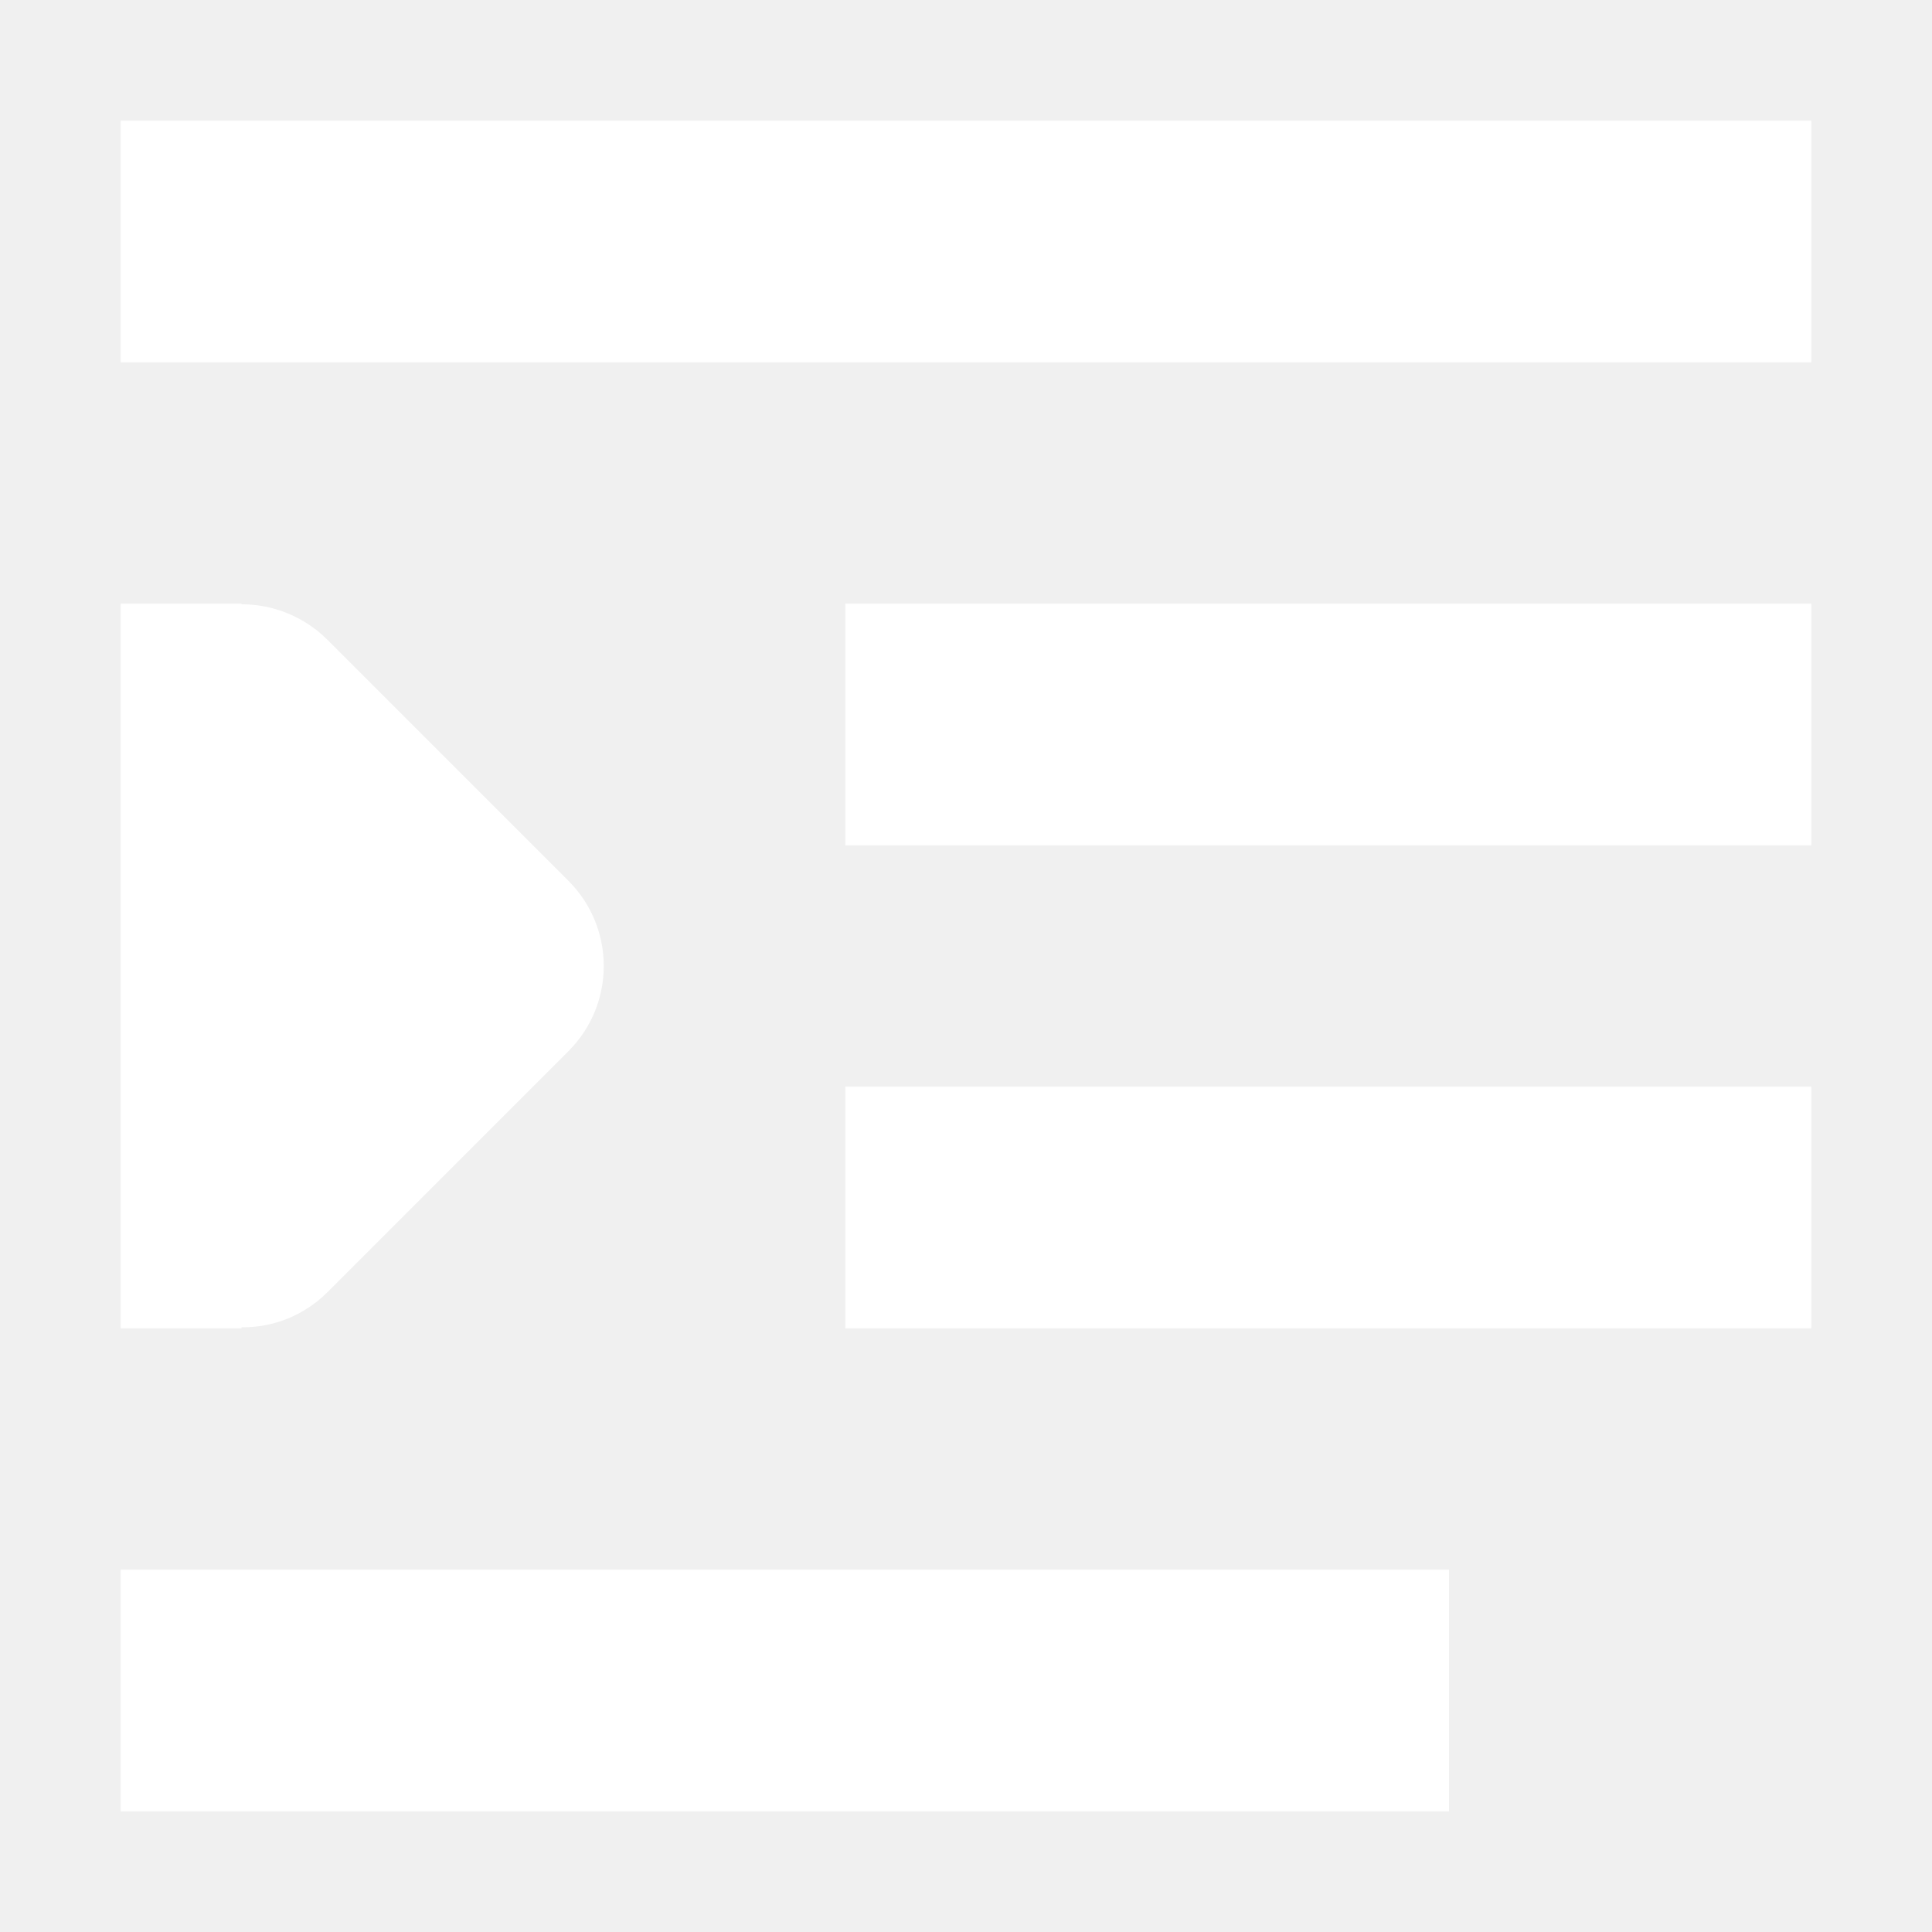
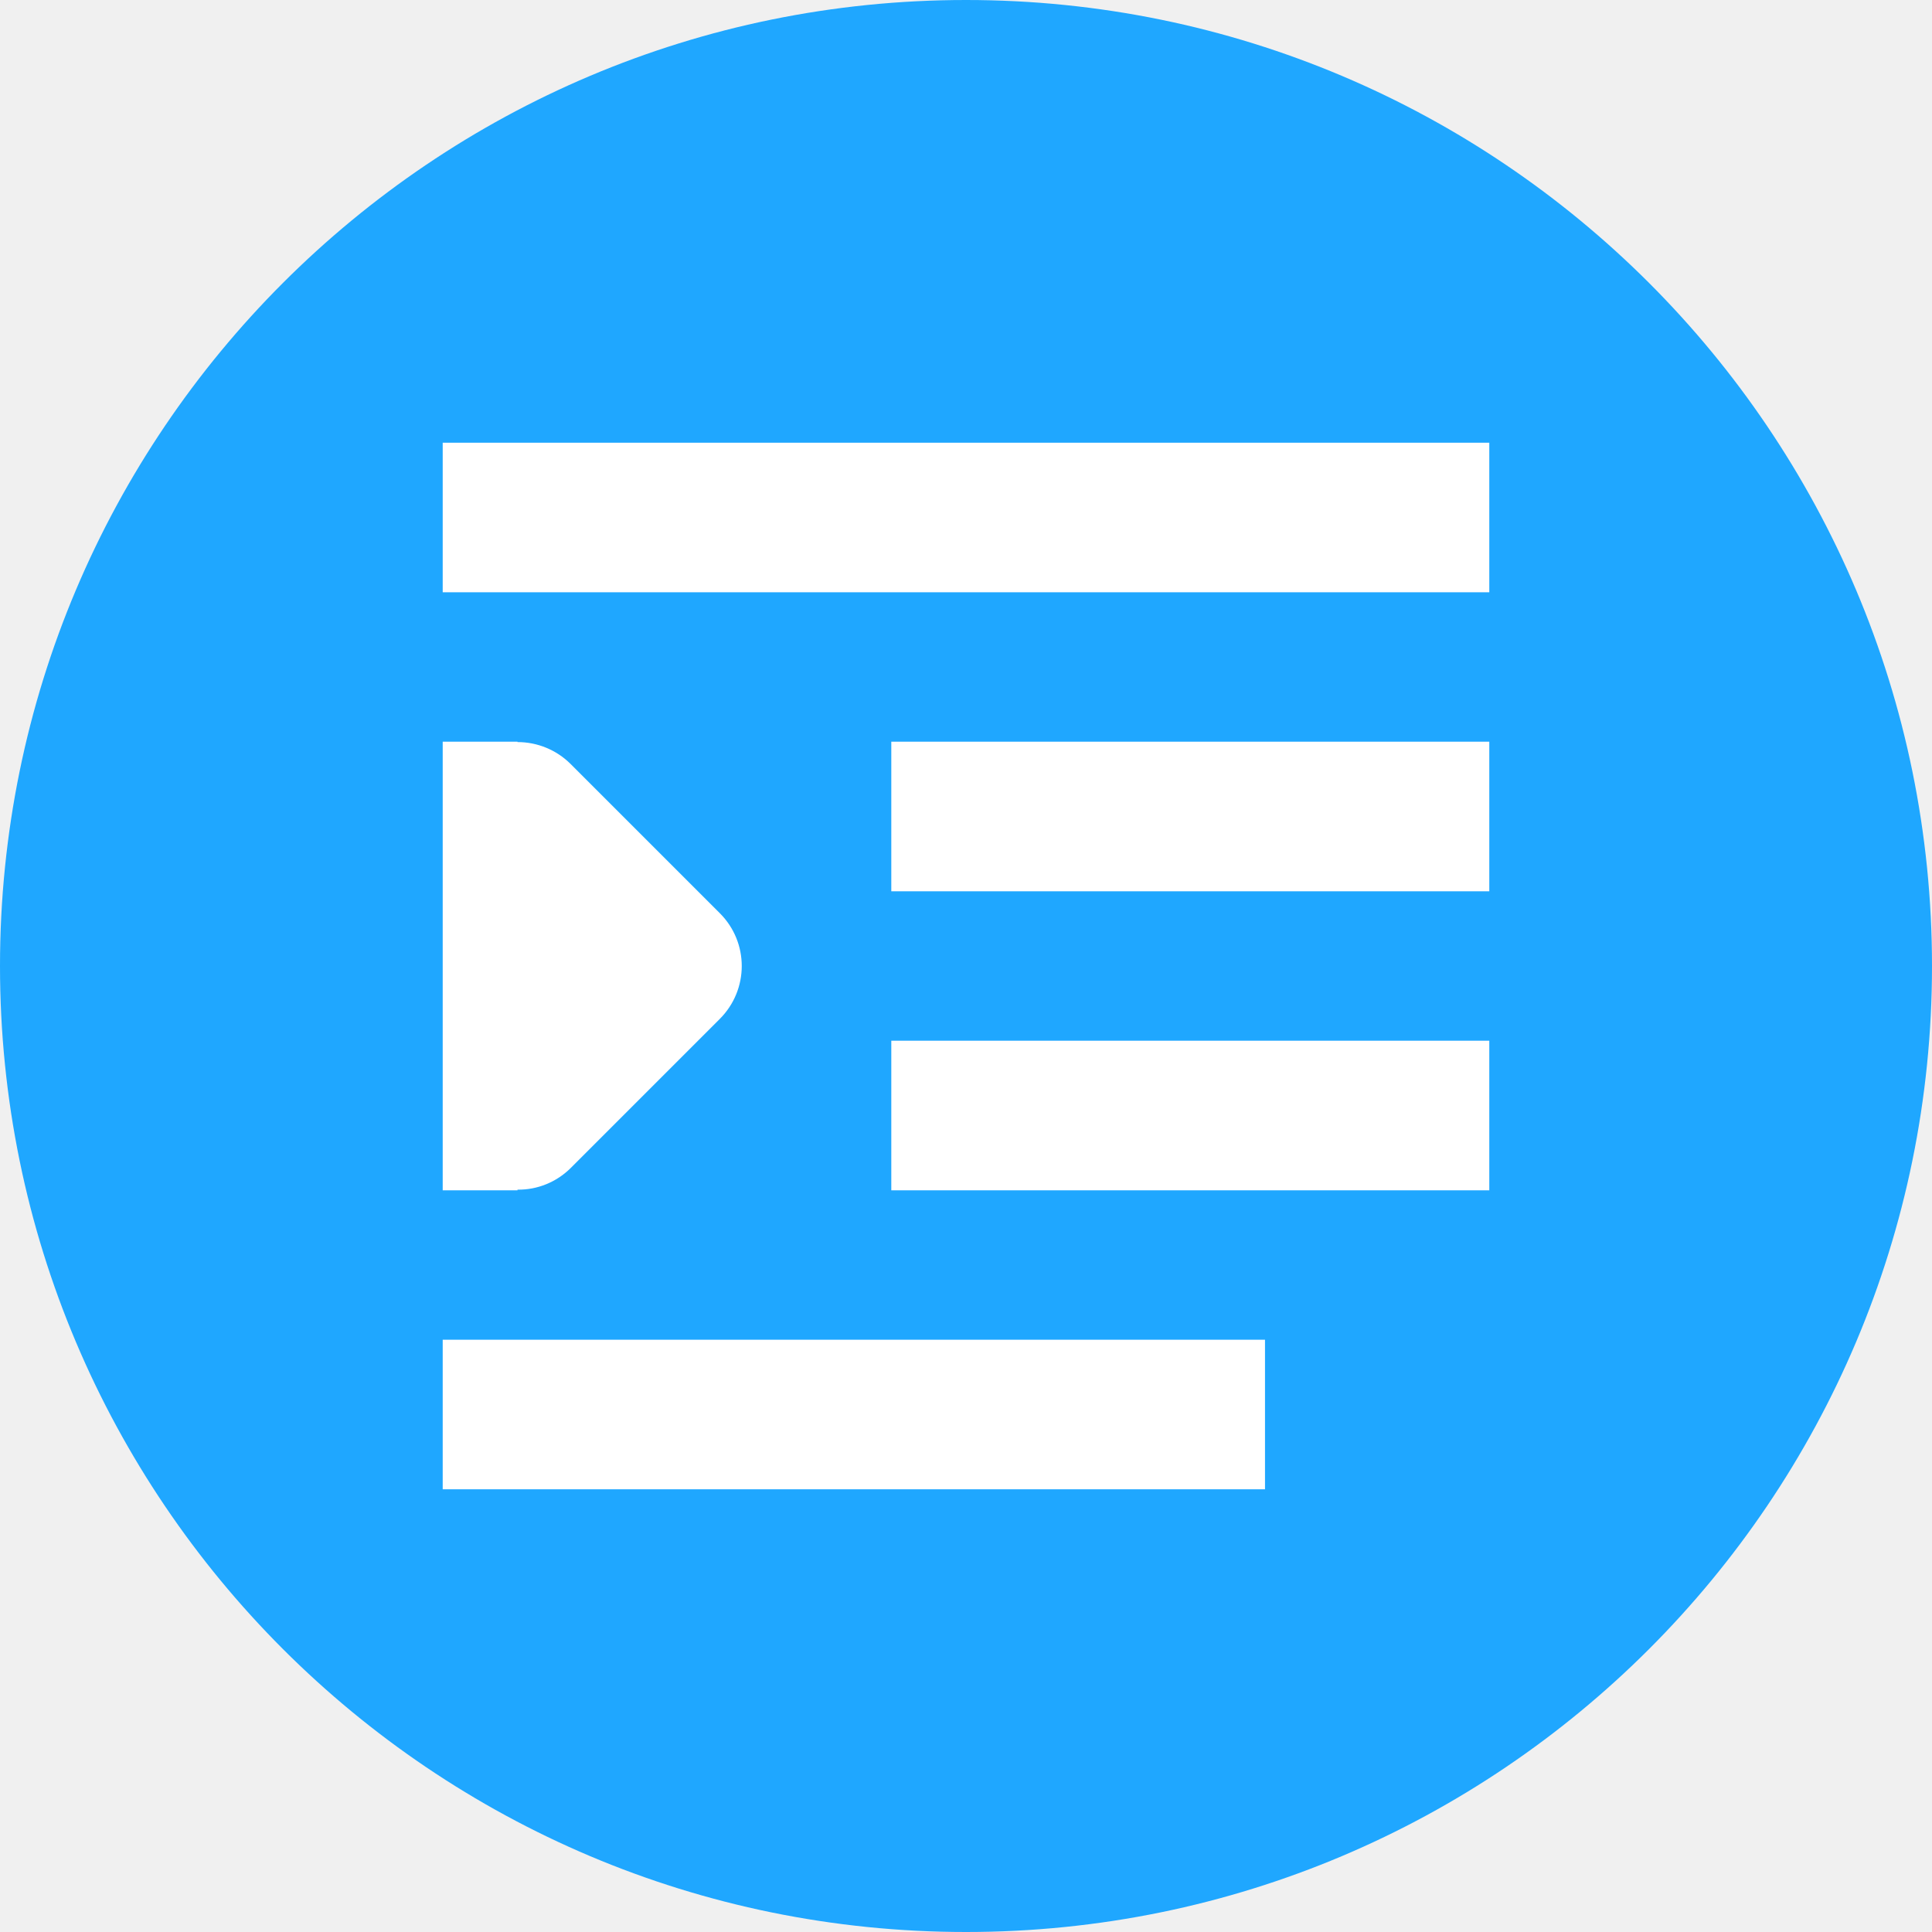
- <svg xmlns="http://www.w3.org/2000/svg" width="13" height="13" viewBox="0 0 13 13" fill="none">
-   <g clip-path="url(#clip0_1_435)">
-     <path d="M0.812 0.812V2.438H12.188V0.812H0.812ZM0.812 4.062V8.938H1.625V8.931C1.841 8.934 2.047 8.849 2.199 8.699L3.824 7.074C4.142 6.757 4.142 6.243 3.824 5.926L2.199 4.301C2.047 4.151 1.841 4.066 1.625 4.066V4.062H0.812ZM5.688 4.062V5.688H12.188V4.062H5.688ZM5.688 7.312V8.938H12.188V7.312H5.688ZM0.812 10.562V12.188H9.75V10.562H0.812Z" fill="white" />
+ <svg xmlns="http://www.w3.org/2000/svg" width="21" height="21" viewBox="0 0 21 21" fill="none">
+   <circle cx="10.5" cy="10.5" r="10.5" fill="#1FA7FF" />
+   <g clip-path="url(#clip0_2144_30)">
+     <path d="M4.812 4.812V6.438H16.188V4.812H4.812ZM4.812 8.062V12.938H5.625V12.931C5.841 12.934 6.047 12.849 6.199 12.7L7.824 11.075C8.142 10.757 8.142 10.243 7.824 9.926L6.199 8.301C6.047 8.151 5.841 8.066 5.625 8.066V8.062H4.812ZM9.688 8.062V9.688H16.188V8.062H9.688ZM9.688 11.312V12.938H16.188V11.312H9.688ZM4.812 14.562V16.188H13.75V14.562H4.812Z" fill="white" />
  </g>
  <defs>
-     <clipPath id="clip0_1_435">
-       <rect width="13" height="13" fill="white" />
+     <clipPath id="clip0_2144_30">
+       <rect width="13" height="13" fill="white" transform="translate(4 4)" />
    </clipPath>
  </defs>
</svg>
